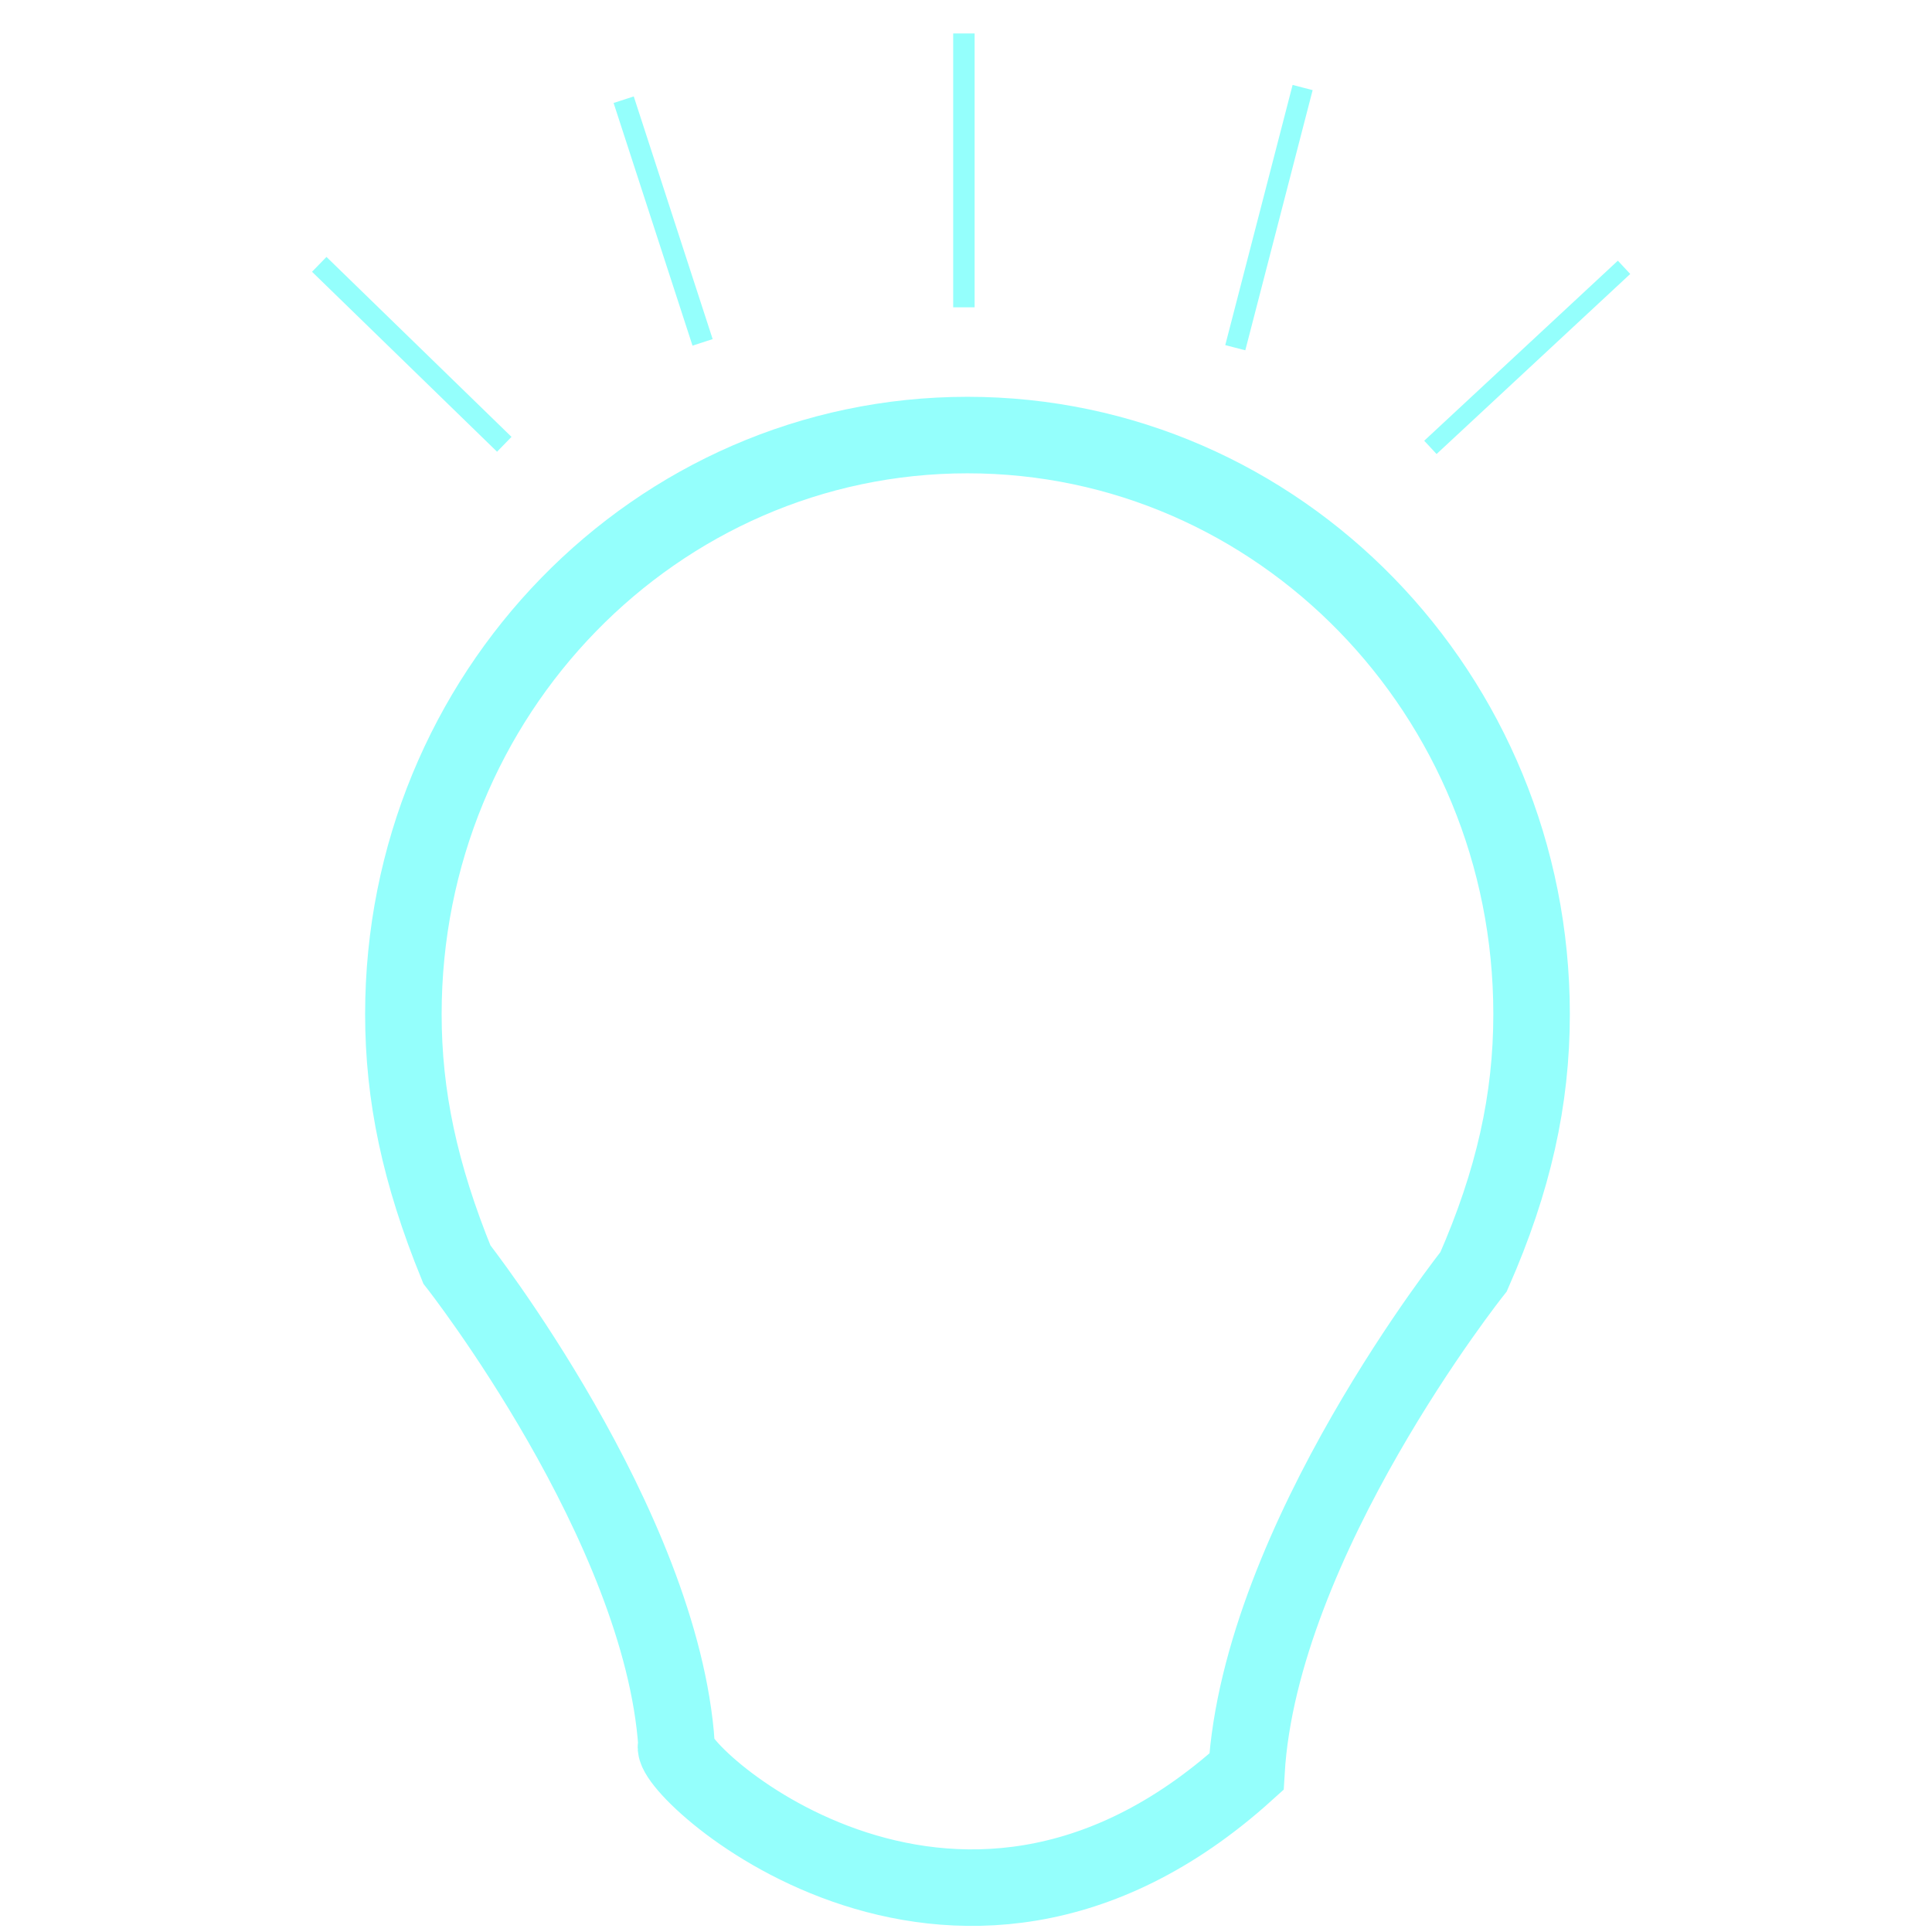
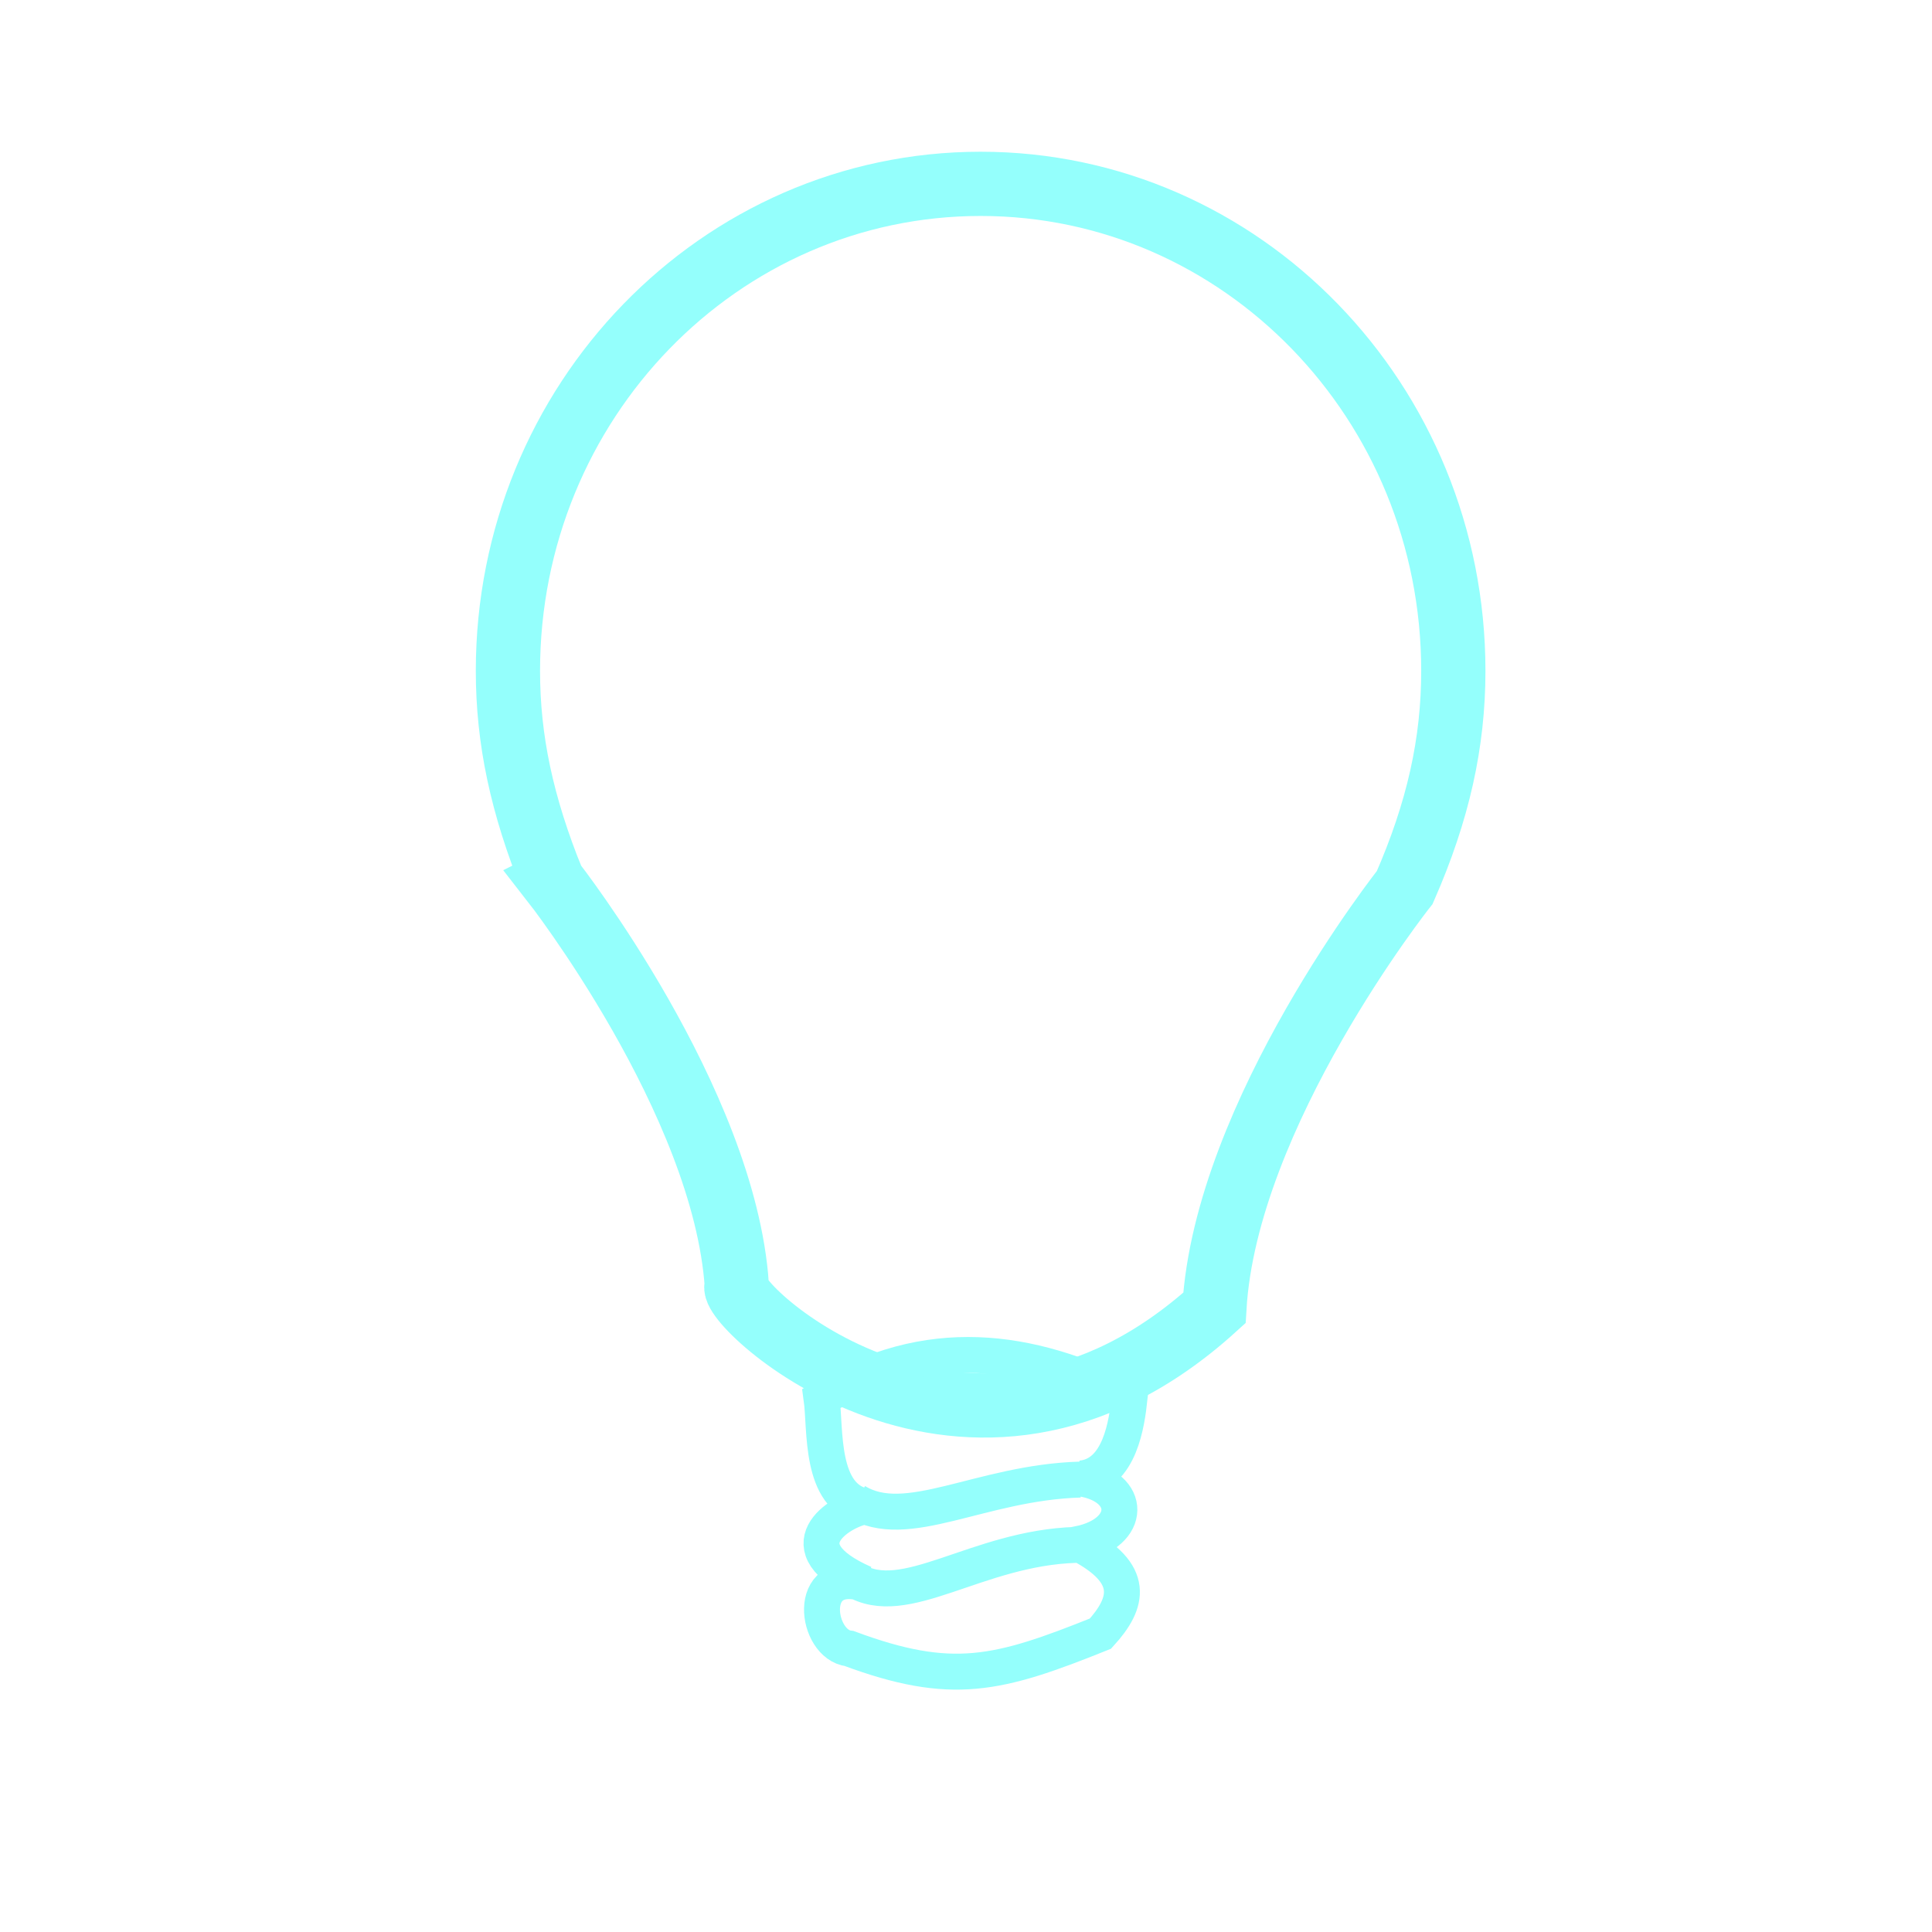
- <svg xmlns="http://www.w3.org/2000/svg" width="48mm" height="48mm" viewBox="0 0 170.079 170.079" id="svg7328" version="1.1">
-   <defs id="defs7330" />
+ <svg xmlns="http://www.w3.org/2000/svg" width="48mm" height="48mm" viewBox="0 0 170.079 170.079" id="svg8855" version="1.1">
+   <defs id="defs8857" />
  <g id="layer1" transform="translate(0,-882.2835)">
-     <path style="fill:none;fill-rule:evenodd;stroke:#94fffc;stroke-width:1.824;stroke-linecap:butt;stroke-linejoin:miter;stroke-miterlimit:4;stroke-dasharray:none;stroke-opacity:1" d="m 28.104,905.554 c 16.289,15.842 16.289,15.842 16.289,15.842 z" id="path8102" />
-     <path style="fill:none;fill-rule:evenodd;stroke:#94fffc;stroke-width:1.598;stroke-linecap:butt;stroke-linejoin:miter;stroke-miterlimit:4;stroke-dasharray:none;stroke-opacity:1" d="M 142.969,905.817 C 125.921,921.668 125.921,921.668 125.921,921.668 Z" id="path8102-1" />
-     <path style="fill:none;fill-rule:evenodd;stroke:#94fffc;stroke-width:1.865;stroke-linecap:butt;stroke-linejoin:miter;stroke-miterlimit:4;stroke-dasharray:none;stroke-opacity:1" d="m 54.904,891.06 c 6.946,21.363 6.946,21.363 6.946,21.363 z" id="path8102-6" />
-     <path style="fill:none;fill-rule:evenodd;stroke:#94fffc;stroke-width:1.822;stroke-linecap:butt;stroke-linejoin:miter;stroke-miterlimit:4;stroke-dasharray:none;stroke-opacity:1" d="m 114.673,889.989 c -5.928,22.904 -5.928,22.904 -5.928,22.904 z" id="path8102-8" />
-     <path style="fill:none;fill-rule:evenodd;stroke:#94fffc;stroke-width:1.886;stroke-linecap:butt;stroke-linejoin:miter;stroke-miterlimit:4;stroke-dasharray:none;stroke-opacity:1" d="m 84.855,885.228 0,24.109 0,0 z" id="path8139" />
-     <path id="path6608" style="opacity:1;fill:none;fill-opacity:0.878;fill-rule:evenodd;stroke:#94fffc;stroke-width:6.736;stroke-linecap:butt;stroke-linejoin:miter;stroke-miterlimit:4;stroke-dasharray:none;stroke-opacity:1" d="m 40.218,993.596 c -3.256,-7.995 -4.707,-14.84 -4.707,-22.033 0,-28.156 22.233,-50.98 49.659,-50.98 27.426,0 49.659,22.825 49.659,50.98 0,7.53 -1.59,14.679 -5.103,22.673 0,0 -18.797,23.634 -19.997,44.017 -26.02,23.518 -51.59,-0.758 -50.169,-2.347 -1.31,-19.344 -19.342,-42.31 -19.342,-42.31 z" />
+     <path id="path6608" style="opacity:1;fill:none;fill-opacity:0.878;fill-rule:evenodd;stroke:#94fffc;stroke-width:5.655;stroke-linecap:butt;stroke-linejoin:miter;stroke-miterlimit:4;stroke-dasharray:none;stroke-opacity:1" d="m 48.659,959.871 c -2.729,-6.724 -3.945,-12.48 -3.945,-18.529 0,-23.679 18.631,-42.874 41.613,-42.874 22.982,0 41.613,19.195 41.613,42.874 0,6.333 -1.333,12.345 -4.277,19.068 0,0 -15.752,19.876 -16.757,37.018 -21.804,19.778 -43.231,-0.638 -42.041,-1.974 -1.098,-16.268 -16.208,-35.582 -16.208,-35.582 z" />
+     <path id="path9474-9" style="fill:none;fill-rule:evenodd;stroke:#94fffc;stroke-width:3.164;stroke-linecap:butt;stroke-linejoin:miter;stroke-miterlimit:4;stroke-dasharray:none;stroke-opacity:1" d="m 75.174,1021.342 c 4.478,2.779 10.771,-2.798 19.575,-3.059 m -19.426,-3.835 c 4.478,2.779 10.958,-1.653 19.761,-1.913 m -22.762,-7.15 c 9.288,-5.71 18.322,-4.438 27.111,0 -0.232,2.103 -0.807,6.708 -4.242,7.055 4.482,0.716 4.517,4.77 -0.187,5.756 5.006,2.605 4.35,5.184 1.872,7.899 -9.037,3.634 -13.084,4.665 -22.121,1.311 -2.923,-0.314 -3.89,-7.173 1.31,-5.733 -7.231,-3.188 -2.162,-6.369 0.062,-6.782 -4.004,-0.817 -3.43,-6.815 -3.805,-9.506 z" />
  </g>
</svg>
